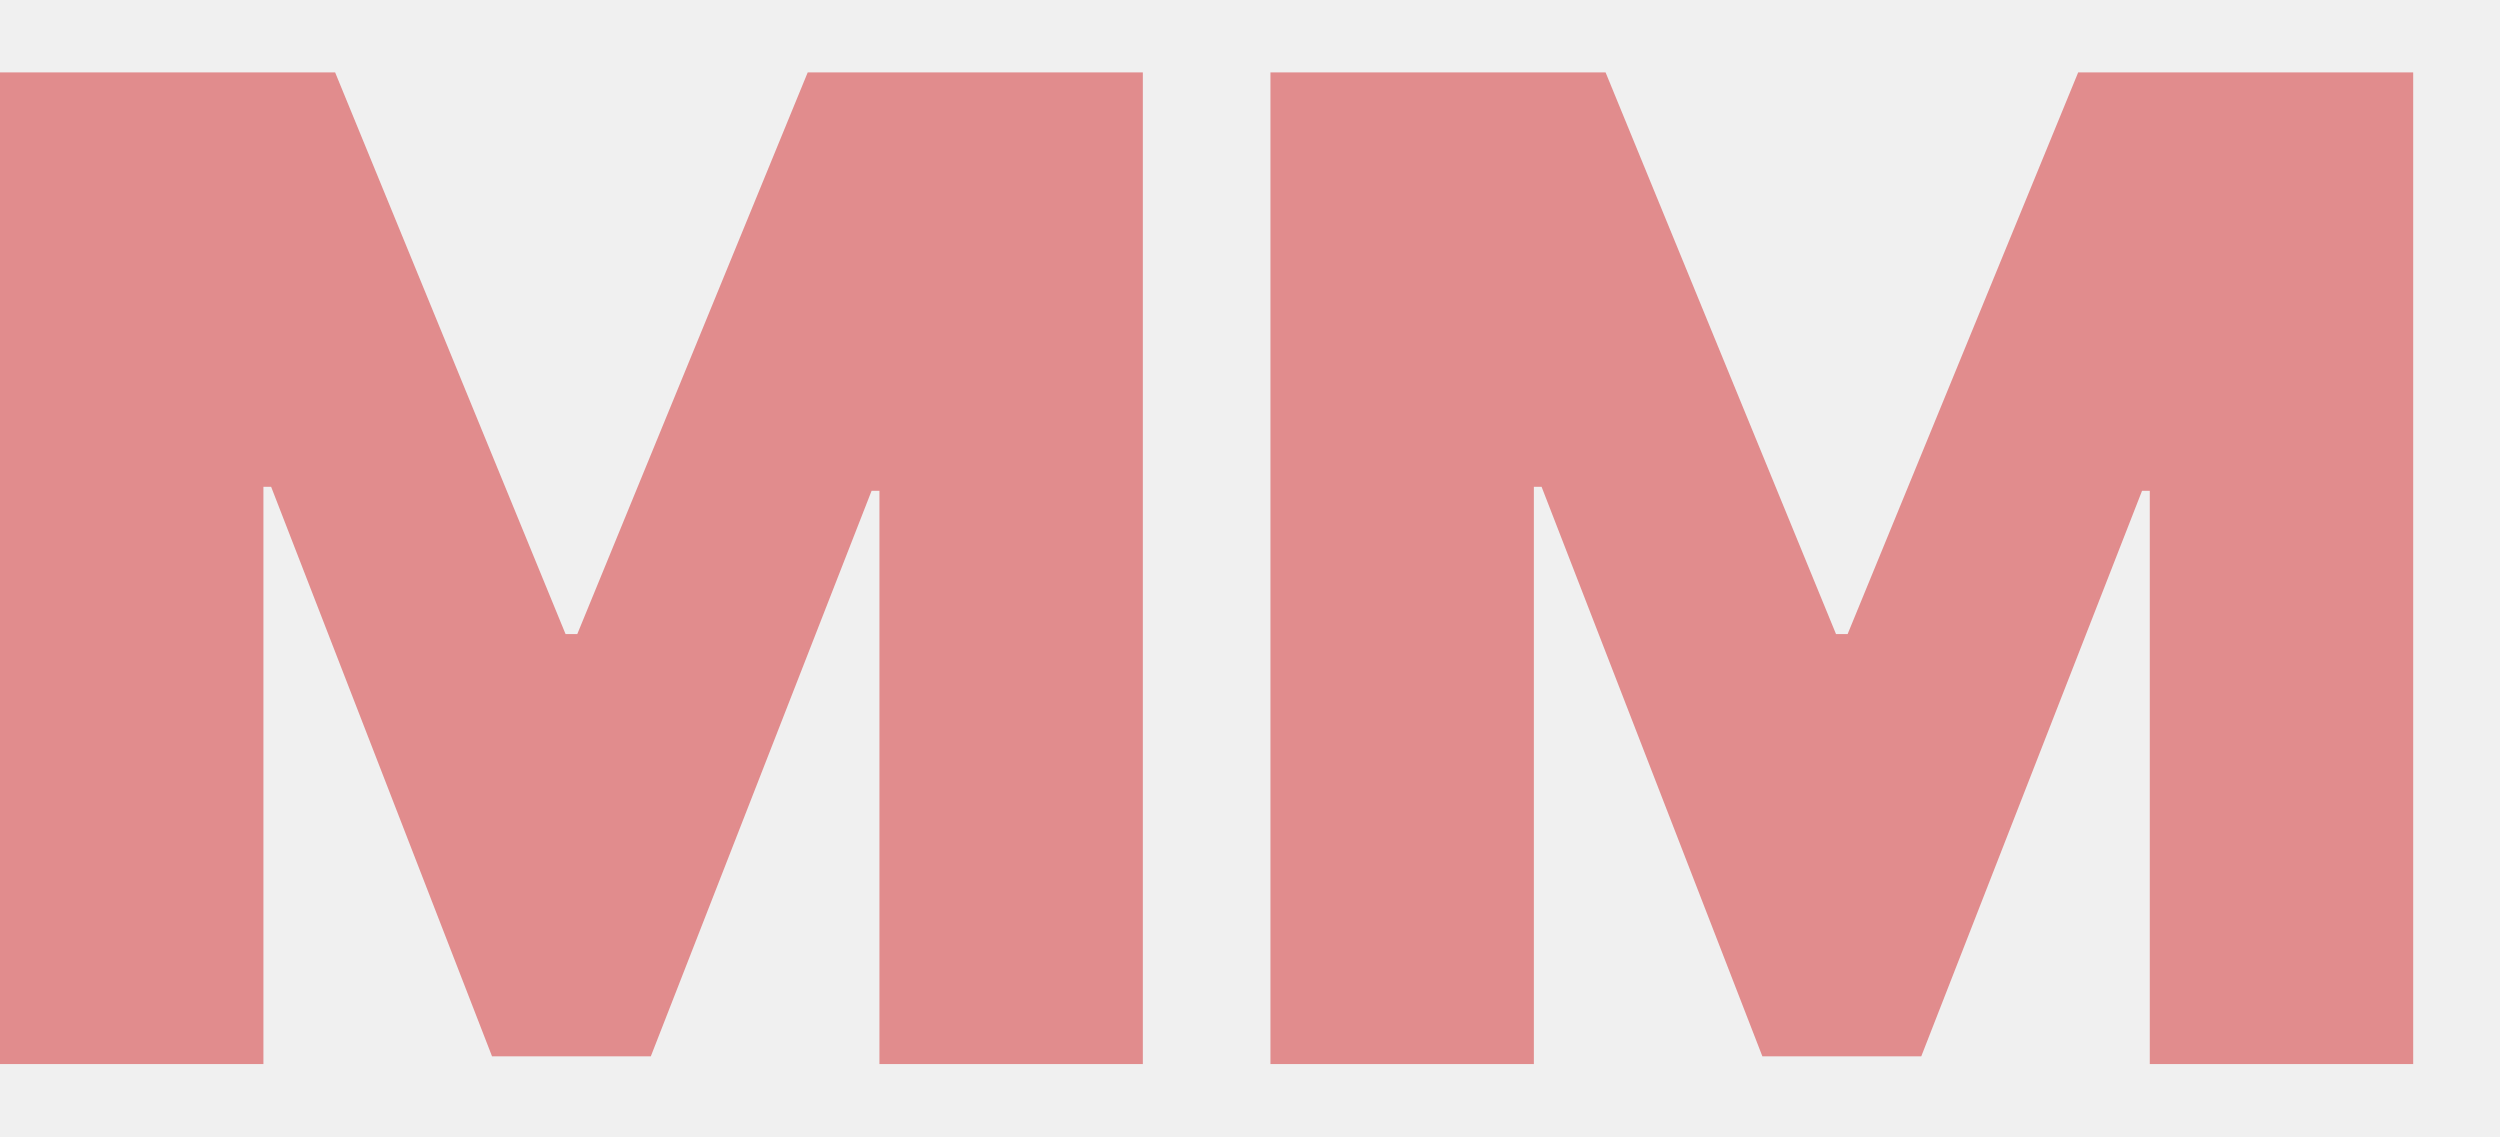
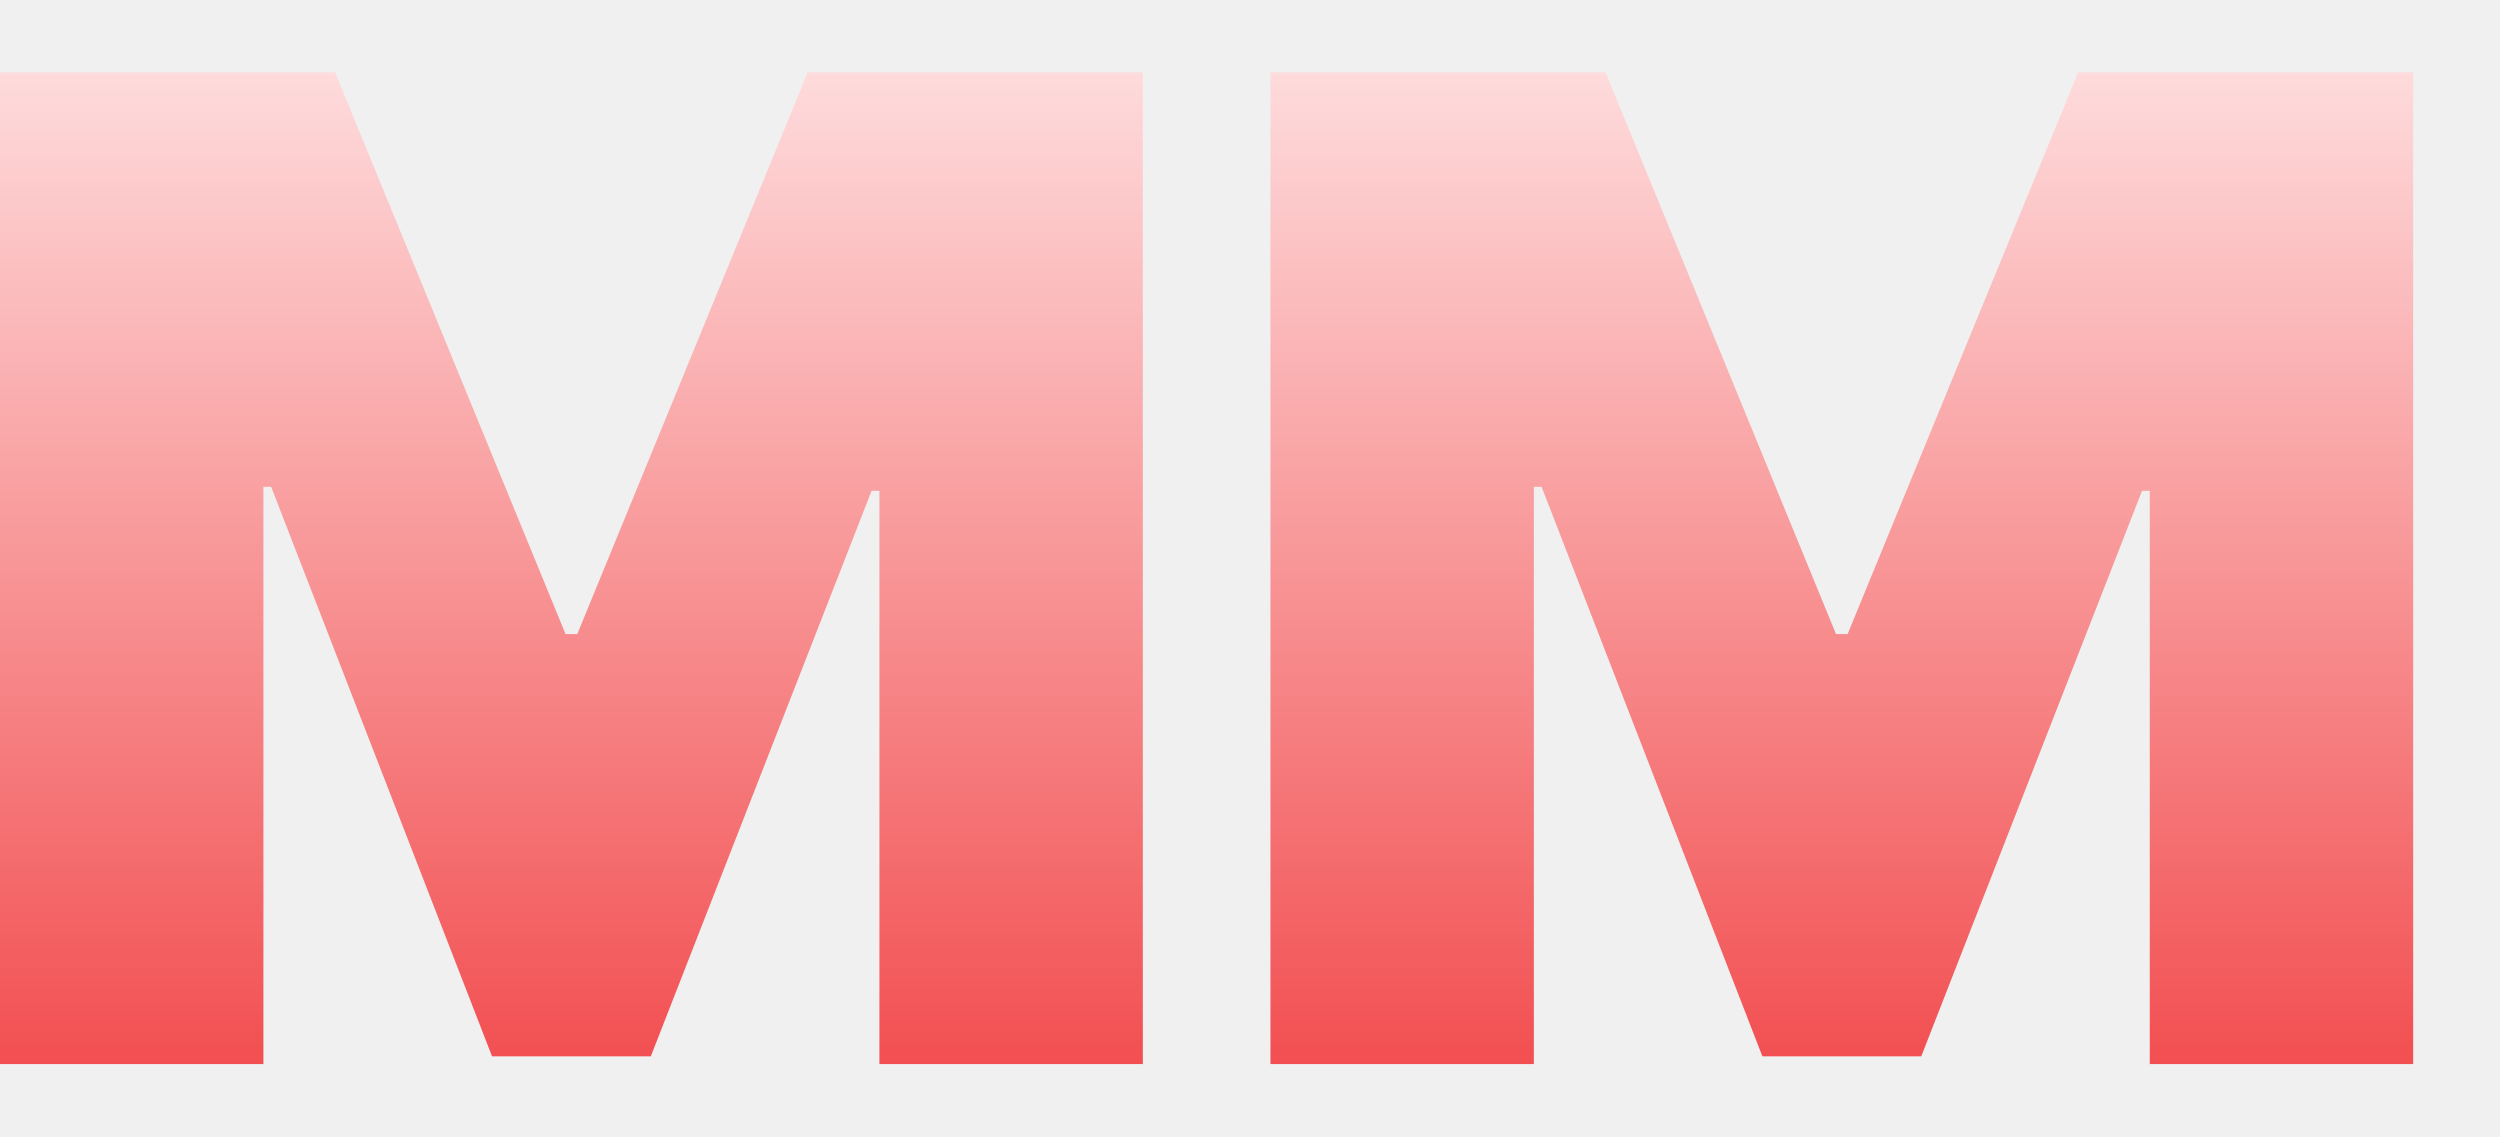
<svg xmlns="http://www.w3.org/2000/svg" width="22" height="10" viewBox="0 0 22 10" fill="none">
  <g clip-path="url(#clip0_3519_4614)">
-     <g opacity="0.5">
-       <path d="M11.18 0.637H14.129L16.157 5.58H16.259L18.288 0.637H21.236V9.364H18.918V4.319H18.85L16.907 9.296H15.509L13.566 4.284H13.498V9.364H11.18V0.637Z" fill="#D1282A" />
-       <path d="M0 0.637H2.949L4.977 5.58H5.08L7.108 0.637H10.057V9.364H7.739V4.319H7.67L5.727 9.296H4.33L2.386 4.284H2.318V9.364H0V0.637Z" fill="#D1282A" />
-     </g>
+     <path d="M11.18 0.637H14.129L16.157 5.58H16.259L18.288 0.637H21.236V9.364H18.918V4.319H18.85L16.907 9.296H15.509L13.566 4.284H13.498V9.364H11.18V0.637Z" fill="url(#paint0_linear_3519_4614)" />
+     <path d="M0 0.637H2.949L4.977 5.58H5.08L7.108 0.637H10.057V9.364H7.739V4.319H7.67L5.727 9.296H4.33L2.386 4.284H2.318V9.364H0V0.637Z" fill="url(#paint1_linear_3519_4614)" />
  </g>
  <defs>
+     <linearGradient id="paint0_linear_3519_4614" x1="16.208" y1="0.637" x2="16.208" y2="9.364" gradientUnits="userSpaceOnUse">
+       <stop stop-color="#FEDBDC" />
+       <stop offset="1" stop-color="#F24F51" />
+     </linearGradient>
+     <linearGradient id="paint1_linear_3519_4614" x1="5.028" y1="0.637" x2="5.028" y2="9.364" gradientUnits="userSpaceOnUse">
+       <stop stop-color="#FEDBDC" />
+       <stop offset="1" stop-color="#F24F51" />
+     </linearGradient>
    <clipPath id="clip0_3519_4614">
      <rect width="22" height="10" fill="white" />
    </clipPath>
  </defs>
</svg>
